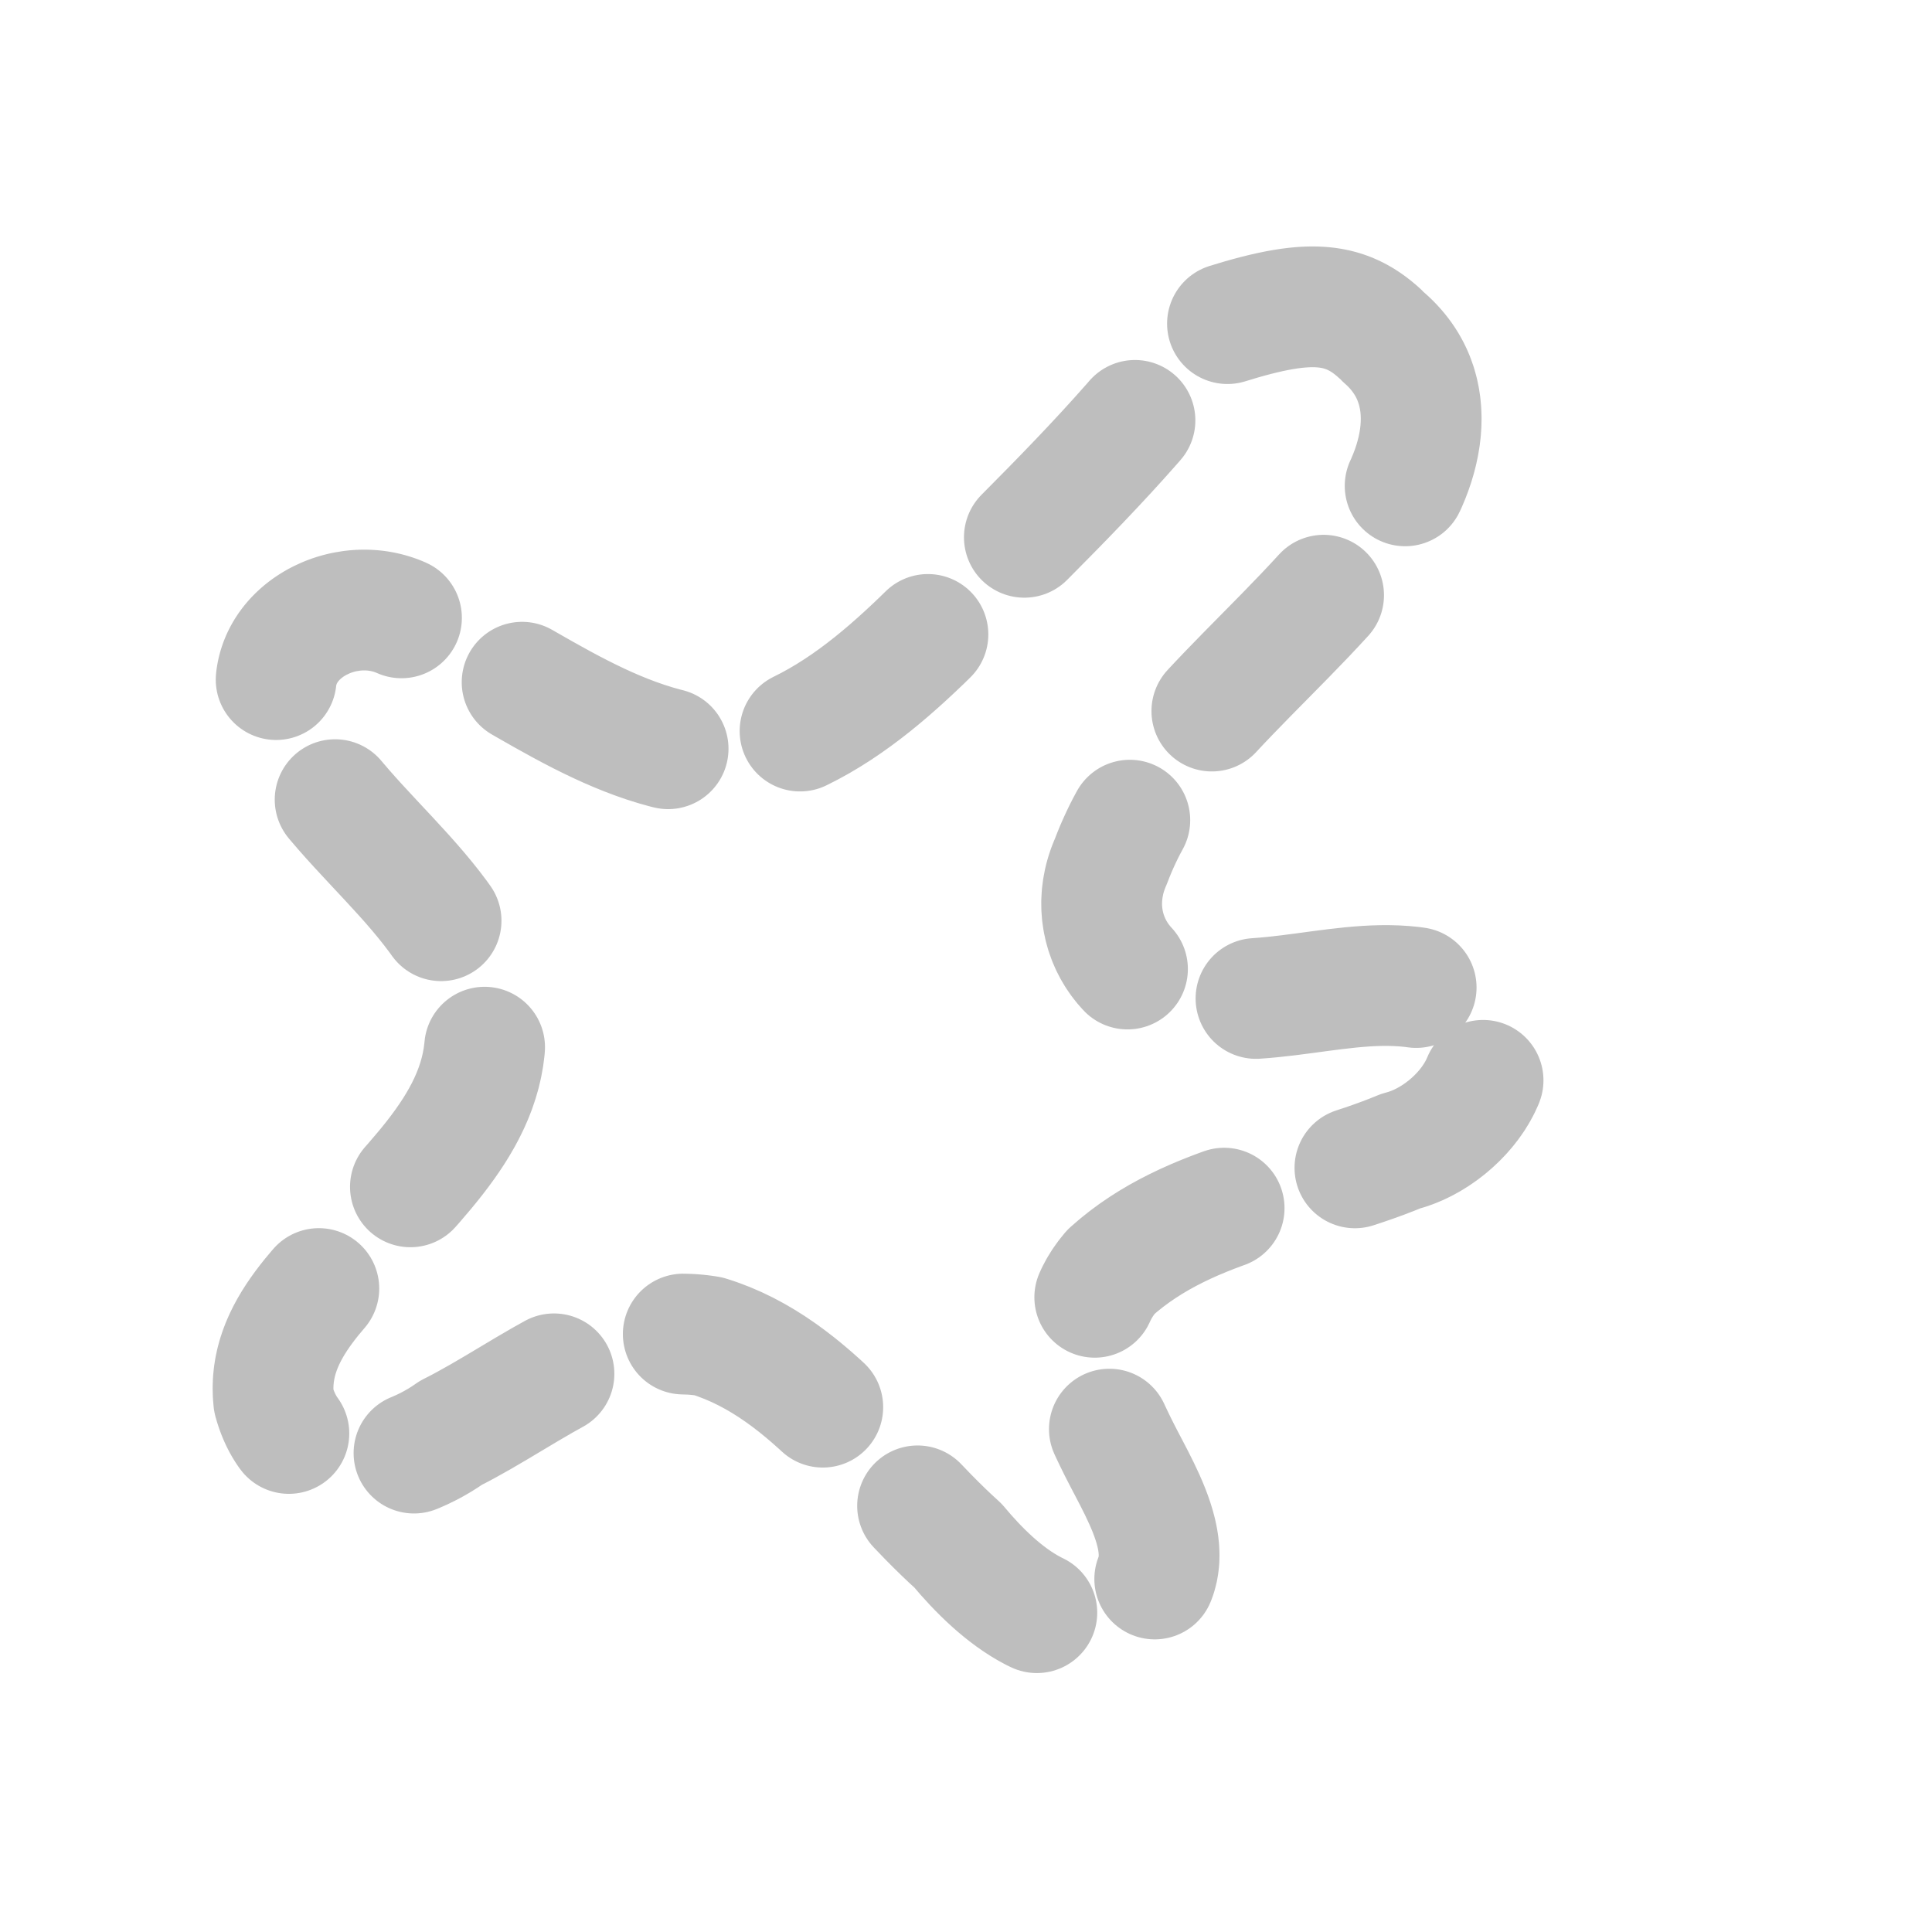
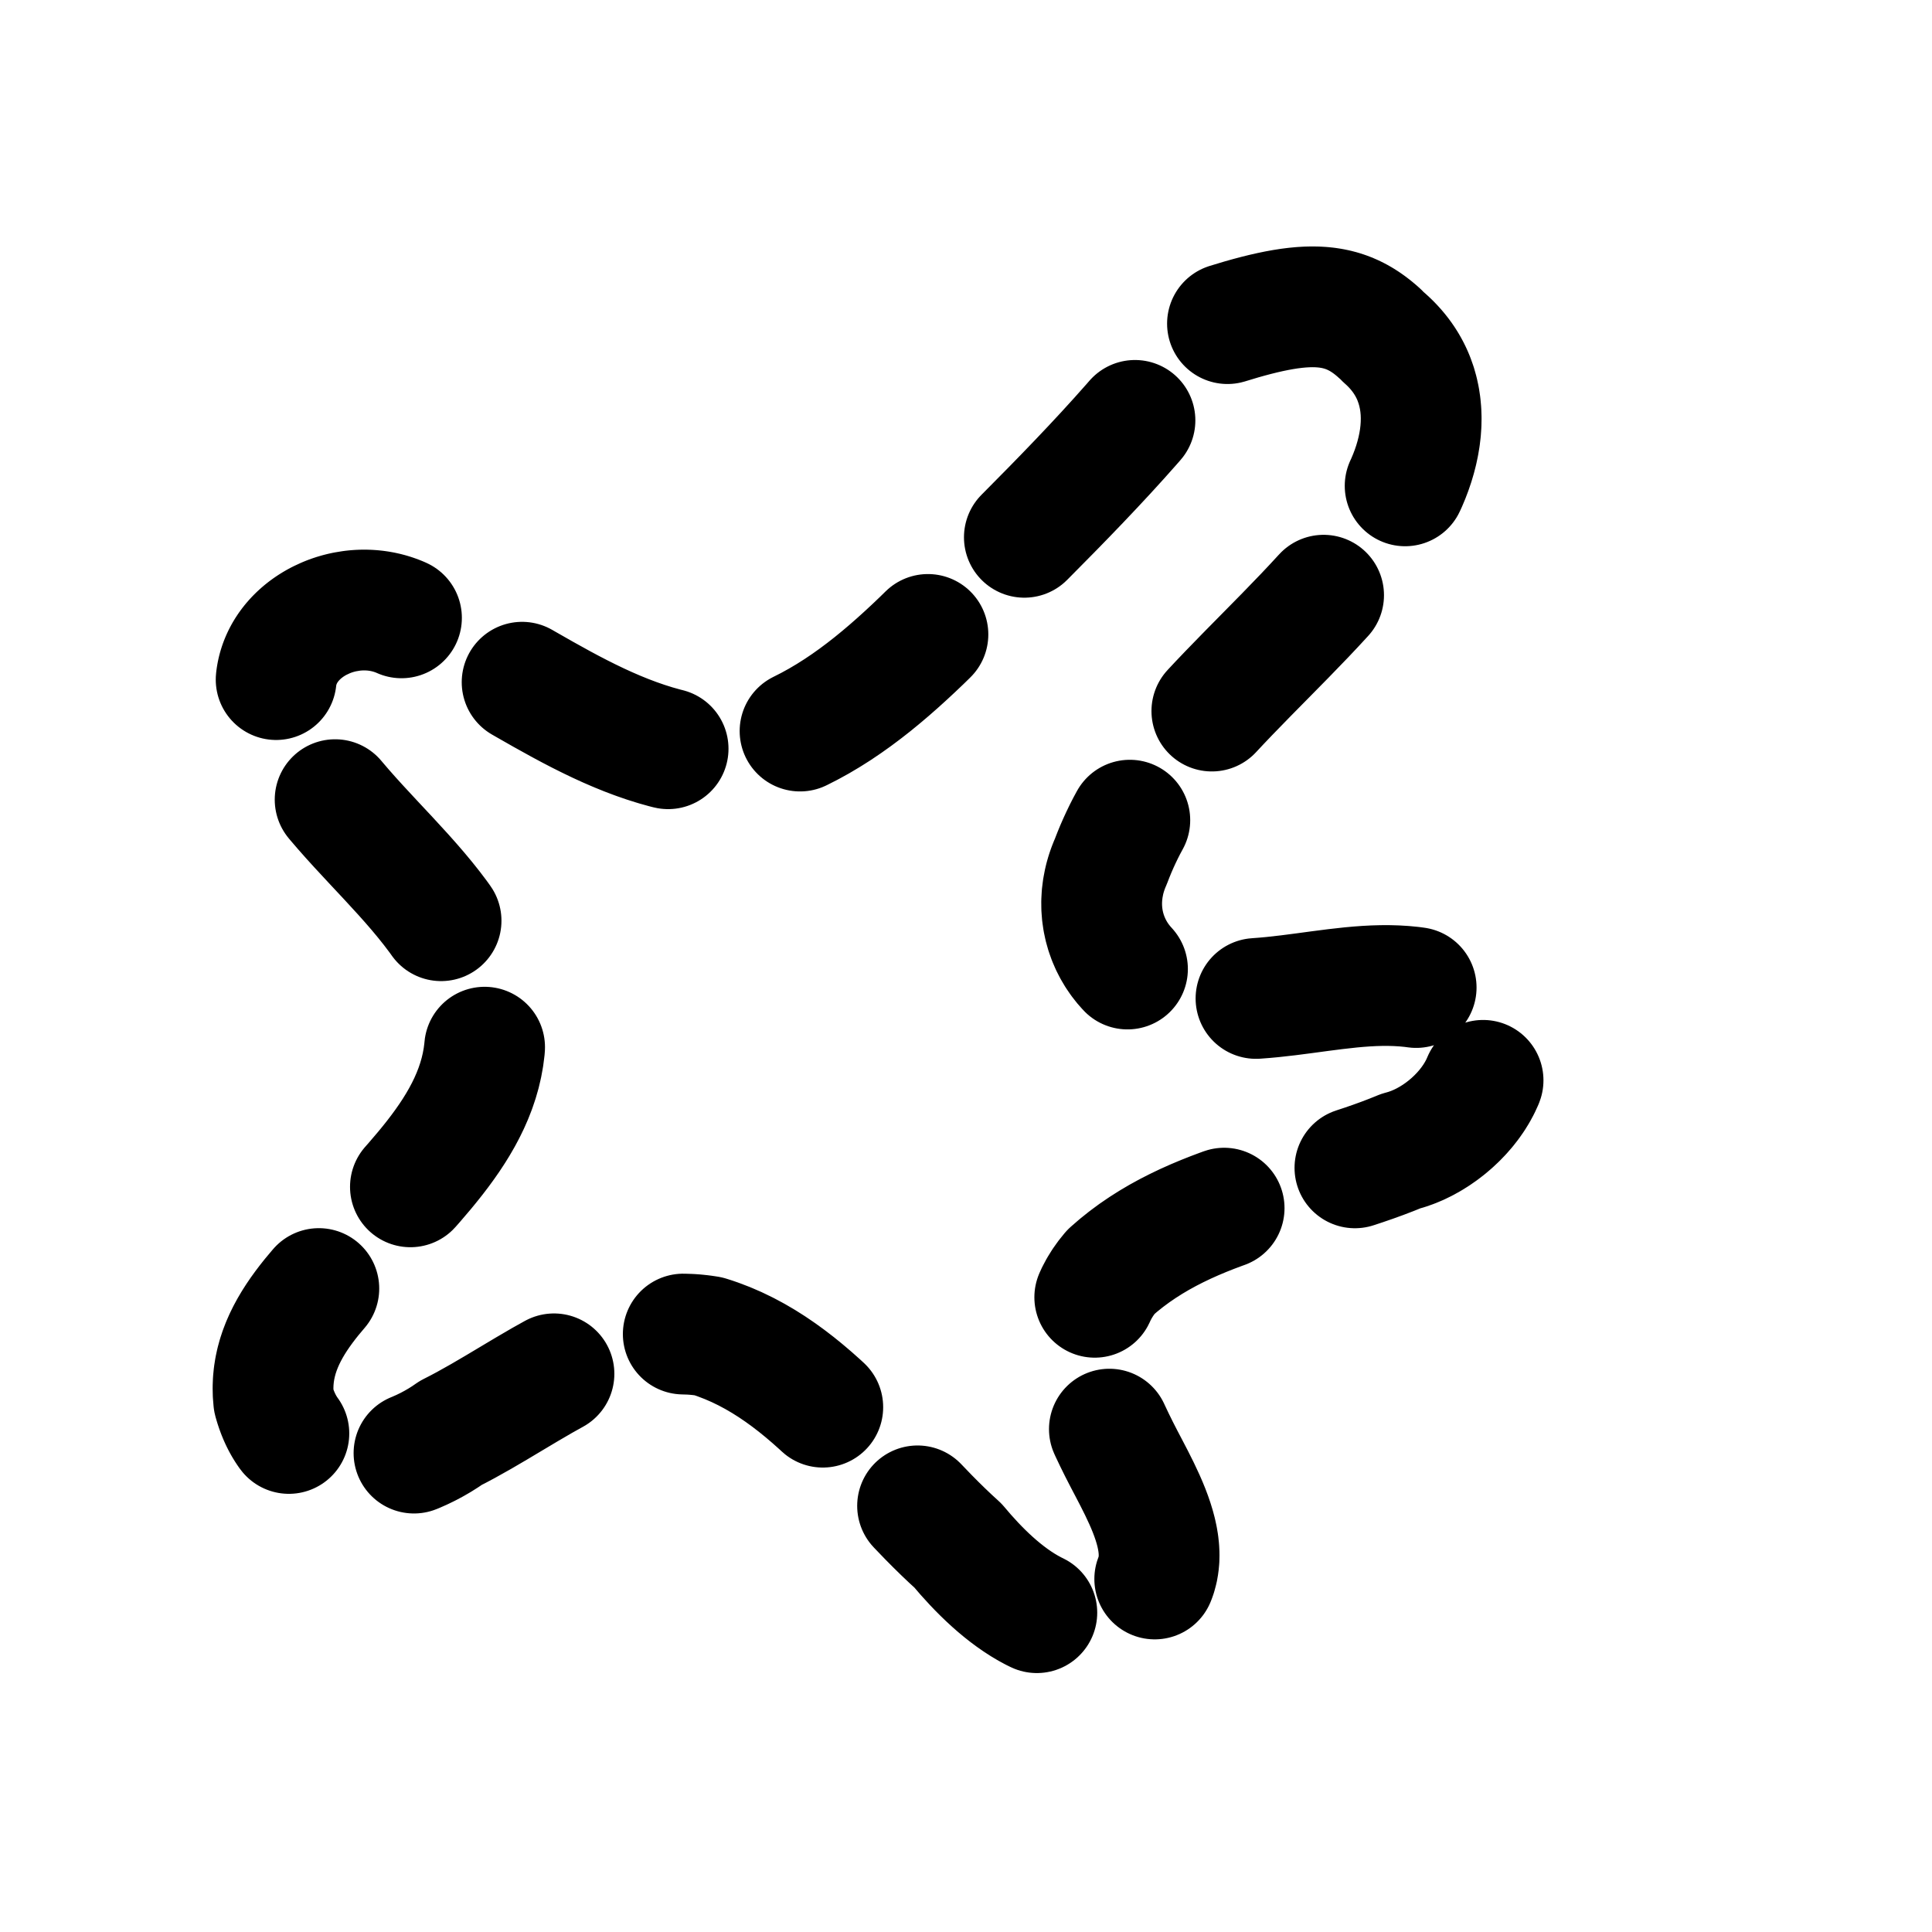
<svg xmlns="http://www.w3.org/2000/svg" width="24" height="24" viewBox="0 0 24 24">
-   <path fill="none" stroke="#bebebe" stroke-width="1.5" stroke-linejoin="round" stroke-dasharray="2 1.7" stroke-linecap="round" d="M17.2,4.2 C18.0,4.9 17.6,6.0 17.1,6.6            C16.0,8.1 14.4,9.1 13.8,10.7            C13.4,11.6 14.1,12.5 15.0,12.4            C16.1,12.5 17.1,12.0 18.1,12.4            C19.0,13.0 18.2,14.1 17.4,14.3            C16.2,14.8 14.8,14.9 13.8,15.8            C13.2,16.5 13.6,17.4 13.9,18.0            C14.2,18.6 14.8,19.5 14.0,20.0            C13.2,20.5 12.4,19.8 11.9,19.2            C10.9,18.3 10.1,17.0 8.8,16.6            C7.6,16.4 6.6,17.3 5.6,17.8            C4.9,18.3 3.7,18.5 3.4,17.4            C3.3,16.5 4.1,15.9 4.6,15.3            C5.3,14.5 6.2,13.7 6.0,12.5            C5.6,11.0 4.1,10.3 3.5,8.9            C3.1,7.9 4.4,7.2 5.2,7.8            C6.4,8.3 7.5,9.3 8.9,9.4            C10.4,9.2 11.4,8.0 12.4,7.0            C13.3,6.1 14.2,5.2 15.0,4.1            C16.2,3.7 16.7,3.7 17.2,4.2 Z" />
+   <path fill="none" stroke="currentColor" stroke-width="1.5" stroke-linejoin="round" stroke-dasharray="2 1.7" stroke-linecap="round" d="M17.2,4.2 C18.0,4.9 17.6,6.0 17.1,6.6            C16.0,8.1 14.4,9.1 13.8,10.7            C13.4,11.6 14.1,12.5 15.0,12.4            C16.1,12.5 17.1,12.0 18.1,12.4            C19.0,13.0 18.2,14.1 17.4,14.3            C16.2,14.8 14.8,14.9 13.8,15.8            C13.2,16.5 13.6,17.4 13.9,18.0            C14.2,18.6 14.8,19.5 14.0,20.0            C13.2,20.5 12.4,19.8 11.9,19.2            C10.9,18.3 10.1,17.0 8.8,16.6            C7.6,16.4 6.6,17.3 5.6,17.8            C4.9,18.3 3.7,18.5 3.4,17.4            C3.3,16.5 4.1,15.9 4.6,15.3            C5.3,14.5 6.2,13.7 6.0,12.5            C5.6,11.0 4.1,10.3 3.5,8.9            C3.1,7.9 4.4,7.2 5.2,7.8            C6.4,8.3 7.5,9.3 8.9,9.4            C10.4,9.2 11.4,8.0 12.4,7.0            C13.3,6.1 14.2,5.2 15.0,4.1            C16.2,3.7 16.7,3.7 17.2,4.2 Z" />
</svg>
